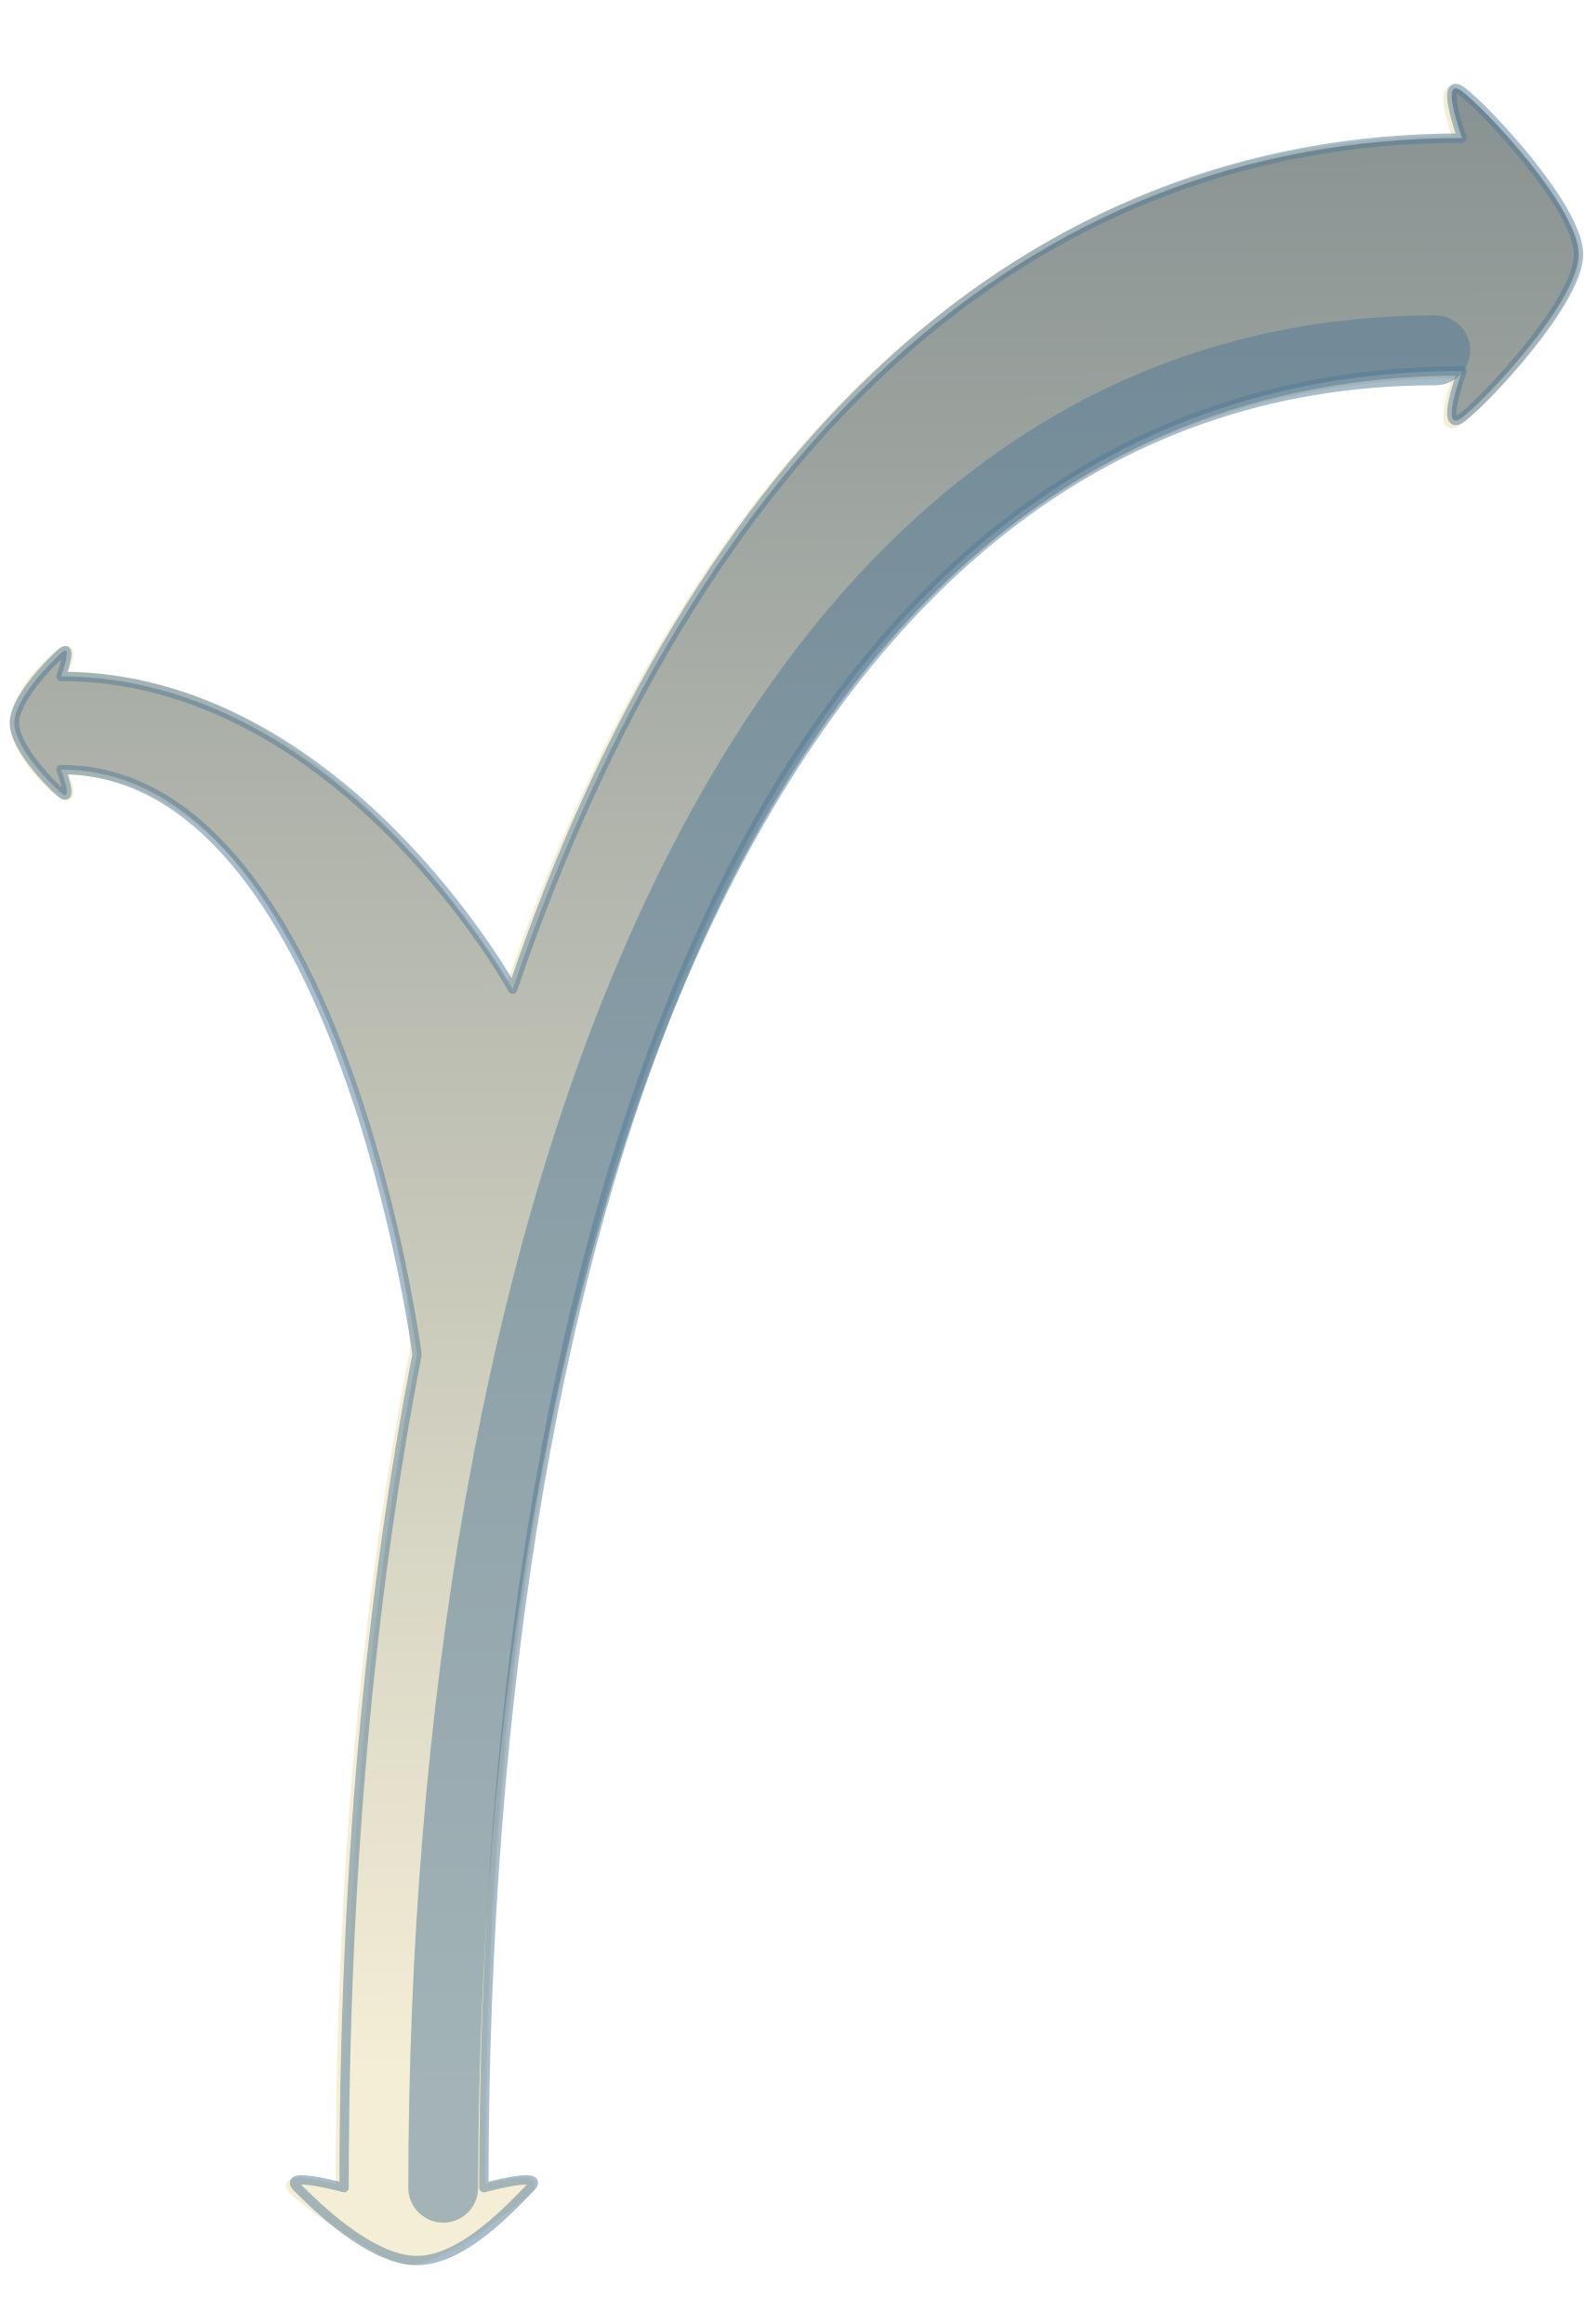
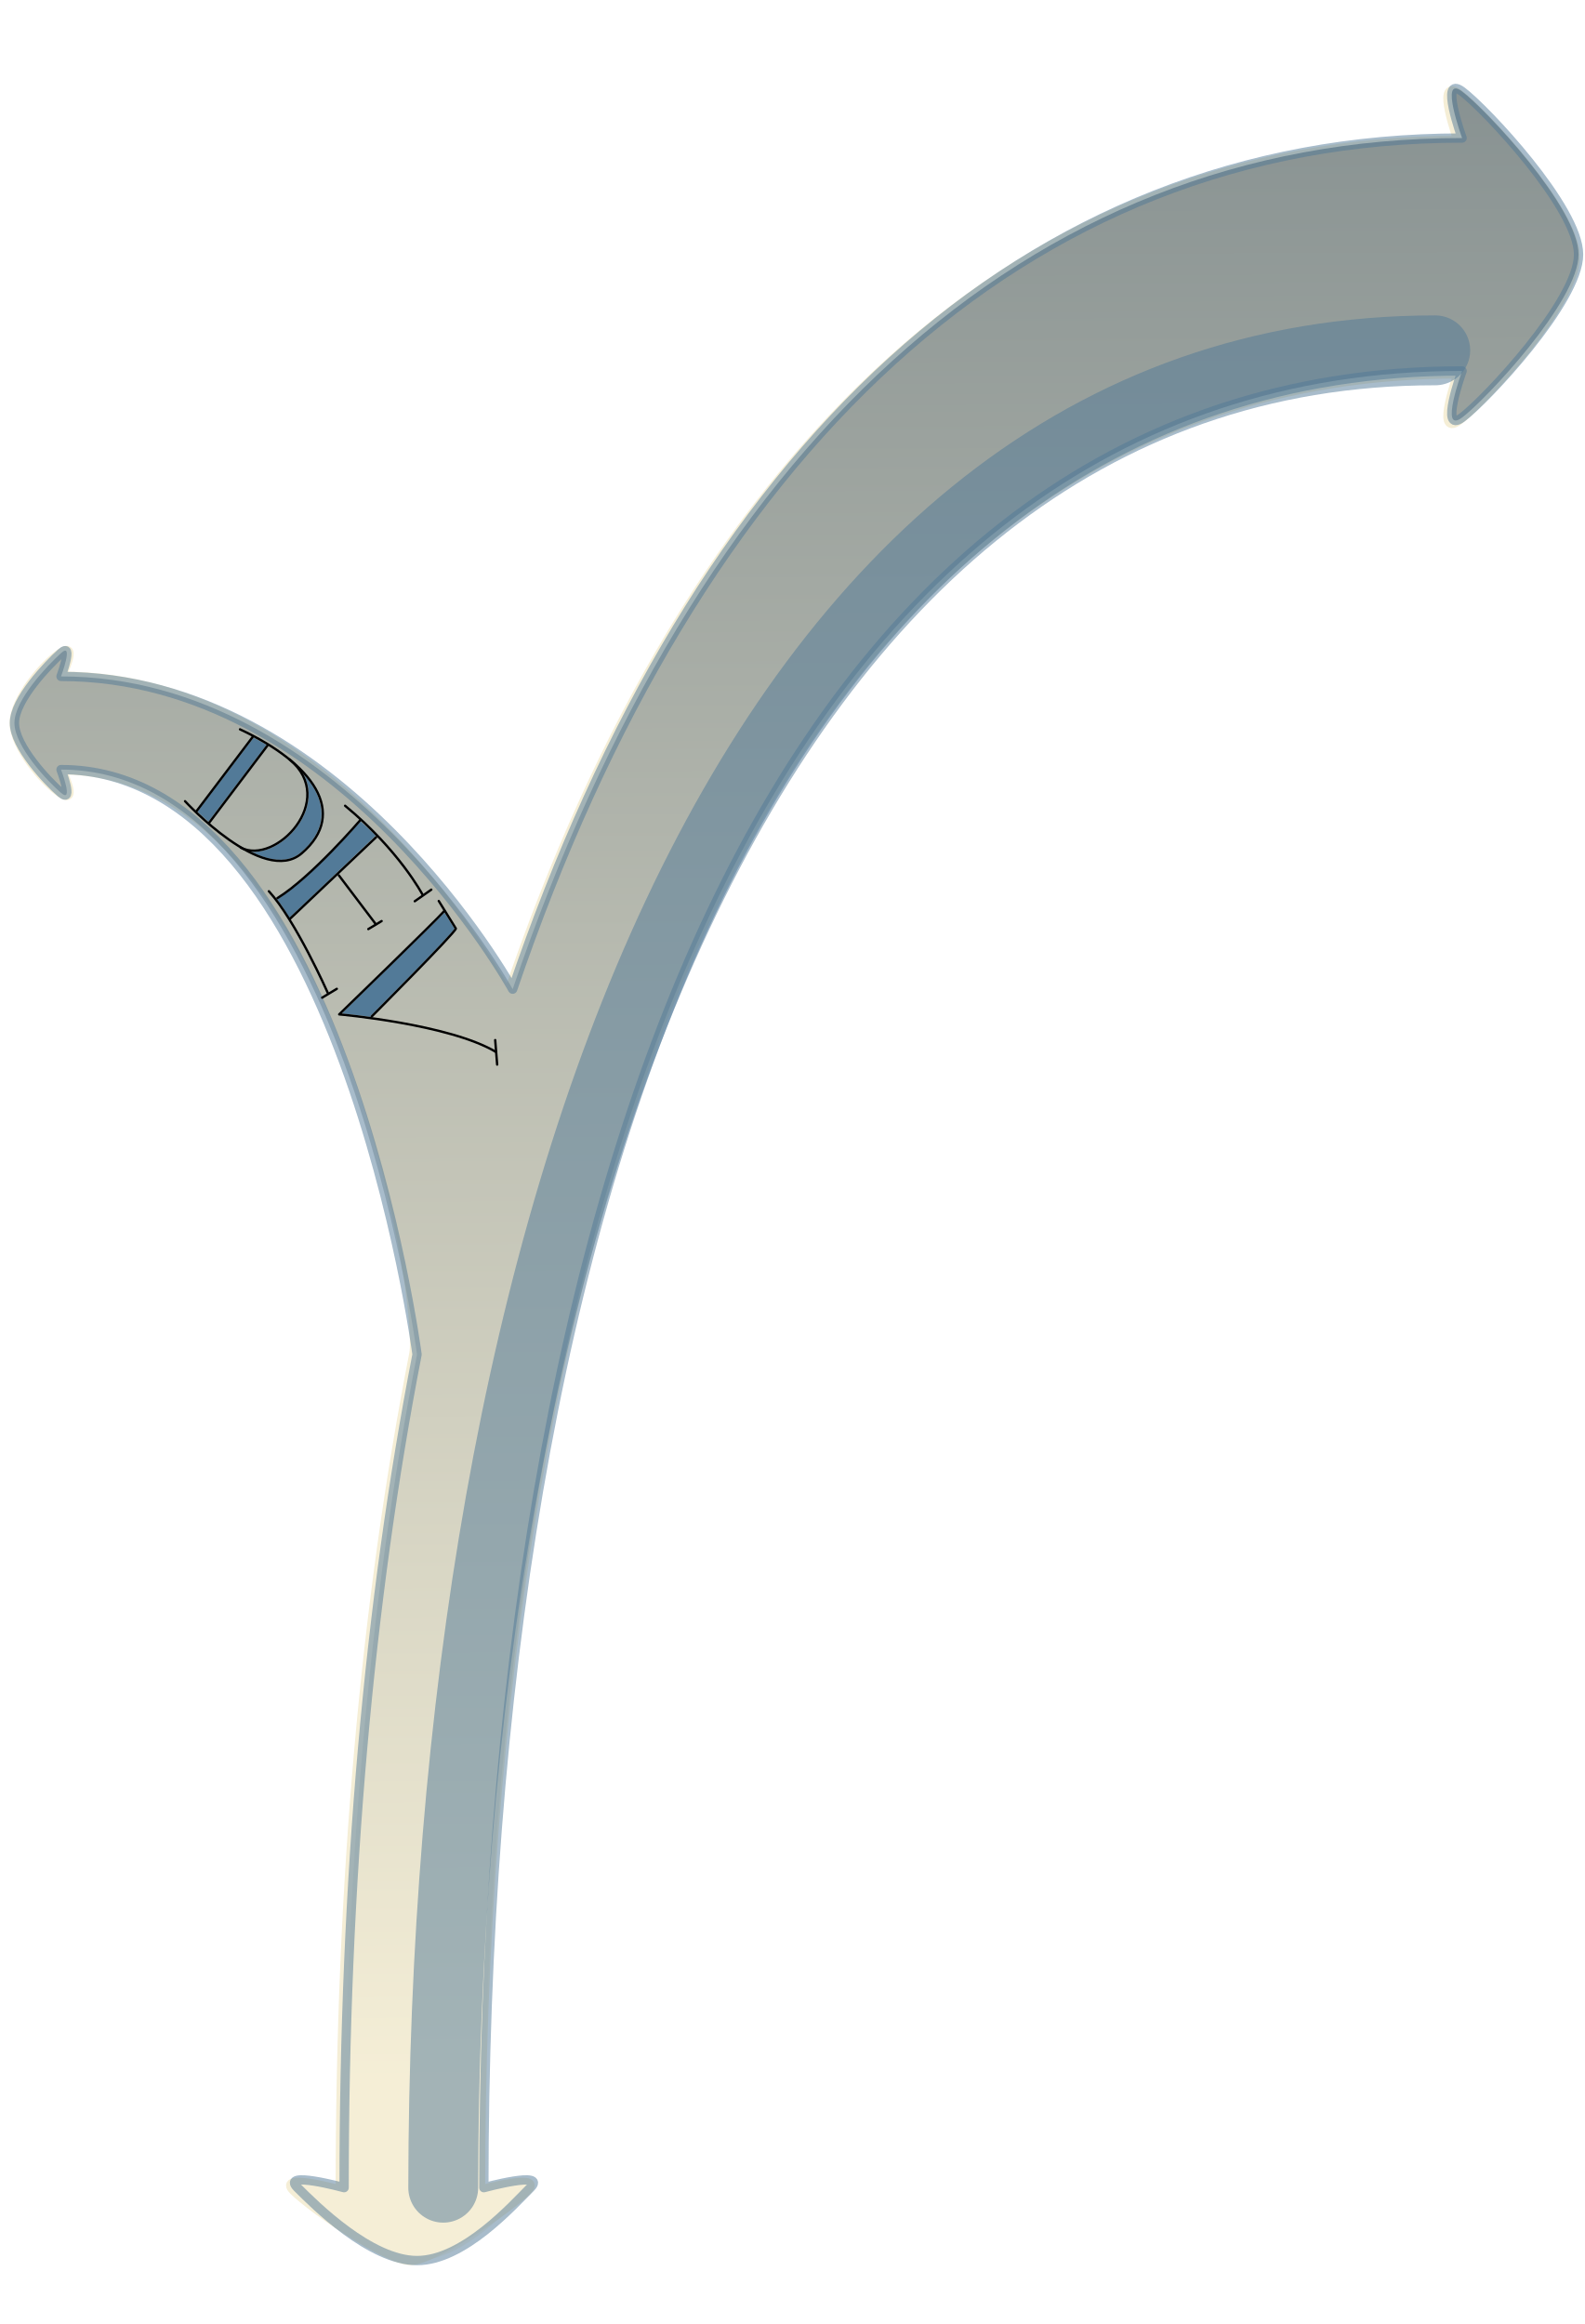
<svg xmlns="http://www.w3.org/2000/svg" xmlns:ns1="http://inkpad.envoza.com/svg_extensions" height="498.9pt" width="340.2pt" version="1.1" viewBox="0,0,340.2,498.9">
  <defs>
    <linearGradient y1="581" id="LinearGradient" x1="691" y2="153" x2="693" gradientUnits="userSpaceOnUse" gradientTransform="matrix(-1 -0 0 1 899.516 -134.719)">
      <stop stop-opacity="0.502" stop-color="#f5eed6" offset="0" />
      <stop stop-opacity="0.502" stop-color="#1b354d" offset="1" />
    </linearGradient>
  </defs>
  <g id="Layer 1" ns1:layerName="Layer 1">
    <path stroke="#f5eed6" stroke-width="2.1" d="M73.1+470.209C73.1+404.01+78.51+343.823+88.888+290.678C91.018+279.772+73.1+165.209+13.1+165.209C13.1+165.209+16.85+172.709+13.1+170.209C9.35+167.709+3.1+160.209+3.1+155.209C3.1+150.209+9.35+142.709+13.1+140.209C16.85+137.709+13.1+145.209+13.1+145.209C73.1+145.209+109.023+213.7+109.023+213.7C148.487+97.137+218.983+30.209+313.1+30.209C313.1+30.209+308.1+16.459+313.1+20.209C318.1+23.959+338.1+45.209+338.1+55.209C338.1+65.209+318.1+86.459+313.1+90.209C308.1+93.959+313.1+80.209+313.1+80.209C163.1+80.209+103.1+260.209+103.1+470.209C103.1+470.209+116.85+466.459+113.1+470.209C109.35+473.959+93.1+485.209+88.1+485.209C83.1+485.209+66.85+473.959+63.1+470.209C59.35+466.459+73.1+470.209+73.1+470.209Z" fill="#f5eed6" stroke-linecap="round" opacity="1" stroke-linejoin="round" />
    <path stroke="#527a98" stroke-opacity="0.498" stroke-width="2" d="M73.868+469.633C73.868+403.712+79.232+343.752+89.526+290.772C89.526+290.772+73.1+165.209+13.1+165.209C13.1+165.209+15.923+172.634+13.1+170.209C10.277+167.785+3.1+160.209+3.1+155.209C3.1+150.209+10.277+142.785+13.1+140.209C15.923+137.634+13.1+145.209+13.1+145.209C73.1+145.209+110.054+212.349+110.054+212.349C149.568+96.264+219.959+29.634+313.868+29.634C313.868+29.634+308.868+15.883+313.868+19.634C318.868+23.384+338.868+44.633+338.868+54.633C338.868+64.633+318.868+85.883+313.868+89.633C308.868+93.383+313.868+79.633+313.868+79.633C163.868+79.633+103.868+259.633+103.868+469.633C103.868+469.633+117.618+465.883+113.868+469.633C110.118+473.383+99.516+485.281+89.516+485.281C79.516+485.281+67.618+473.383+63.867+469.633C60.117+465.883+73.868+469.633+73.868+469.633Z" fill="url(#LinearGradient)" stroke-linecap="round" opacity="1" stroke-linejoin="round" />
    <path stroke="#527a98" stroke-opacity="0.498" stroke-width="15" d="M95.147+469.639C95.356+266.849+158.1+75.209+308.1+75.209" fill="none" stroke-linecap="round" opacity="1" stroke-linejoin="round" />
  </g>
+   <g id="Layer 2" ns1:layerName="Layer 2">
+     <path d="M54.438+158.375C55.398+158.888+56.41+159.408+57.281+159.938C57.251+159.952+57.21+159.908+57.188+159.938L44.75+176.375C43.946+175.669+43.128+174.969+42.375+174.25L54.438+158.375ZM65.156+166.188C70.285+171.902+70.497+177.941+64.594+183C62.136+185.106+58.715+185.047+54.562+183.156C54.282+183.029+53.972+182.83+53.688+182.688C53.988+182.724+54.252+182.878+54.562+182.875C57.77+182.843+61.413+180.718+63.844+177.375C66.478+173.753+67.046+169.689+65.156+166.188ZM77.406+176.344C78.488+177.354+79.669+178.346+80.656+179.375L62.094+197.062C61.55+196.201+60.992+195.153+60.469+194.406C60.106+193.889+59.785+193.547+59.438+193.094C61.116+192.029+63.013+190.603+65.156+188.719C66.256+187.752+67.417+186.693+68.594+185.562C70.727+183.514+72.86+181.32+74.906+179.125C75.582+178.4+77.187+176.589+77.406+176.344ZM95.406+195.906L97.562+199.344C97.463+199.701+94.106+203.299+88.969+208.562C88.818+208.717+79.66+217.996+79.625+218.031C79.536+218.12+79.552+218.247+79.625+218.344C79.347+218.305+79.091+218.225+78.812+218.188C77.247+217.978+75.773+217.828+74.469+217.688C74.161+217.654+73.76+217.6+73.375+217.562C74.119+216.839+84.394+206.823+84.469+206.75C90.719+200.643+94.61+196.82+95.406+195.906Z" opacity="1" fill="#527a98" />
+   </g>
+   <g id="Layer 2_2" ns1:layerName="Layer 2">
+     <path stroke="#000000" stroke-width="0.5" d="M39.721+171.995C39.721+171.995+56.513+190.26+64.755+183.197C74.906+174.498+67.022+163.818+51.522+156.568" fill="none" stroke-linecap="round" opacity="1" stroke-linejoin="round" />
+     <path stroke="#000000" stroke-width="0.5" d="M57.382+160.097L44.888+176.634" fill="none" stroke-linecap="round" opacity="1" stroke-linejoin="round" />
+     <path stroke="#000000" stroke-width="0.5" d="M57.719+191.326C63.442+197.543+70.34+213.089+70.34+213.089" fill="none" stroke-linecap="round" opacity="1" stroke-linejoin="round" />
+     <path stroke="#000000" stroke-width="0.5" d="M80.736+179.727L62.252+197.24" fill="none" stroke-linecap="round" opacity="1" stroke-linejoin="round" />
+     <path stroke="#000000" stroke-width="0.5" d="M90.677+192.004C90.677+192.004+85.681+182.53+74.082+172.972" fill="none" stroke-linecap="round" opacity="1" stroke-linejoin="round" />
+     <path stroke="#000000" stroke-width="0.5" d="M72.737+187.91L80.633+198.345" fill="none" stroke-linecap="round" opacity="1" stroke-linejoin="round" />
+     <path stroke="#000000" stroke-width="0.5" d="M95.388+195.55C93.746+197.492+72.812+217.759+72.812+217.759C72.812+217.759+96.482+219.842+106.512+225.852" fill="none" stroke-linecap="round" opacity="1" stroke-linejoin="round" />
+     <path stroke="#000000" stroke-width="0.5" d="M54.303+158.123L42.157+174.175" fill="none" stroke-linecap="round" opacity="1" stroke-linejoin="round" />
+     <path stroke="#000000" stroke-width="0.5" d="M62.174+163.038C72.621+171.763+59.108+185.86+51.676+181.952" fill="none" stroke-linecap="round" opacity="1" stroke-linejoin="round" />
+     <path stroke="#000000" stroke-width="0.5" d="M77.383+176.019C77.383+176.019+66.887+188.265+59.549+192.803" fill="none" stroke-linecap="round" opacity="1" stroke-linejoin="round" />
+     <path stroke="#000000" stroke-width="0.5" d="M72.307+212.27L69.16+214.168" fill="none" stroke-linecap="round" opacity="1" stroke-linejoin="round" />
+     <path stroke="#000000" stroke-width="0.5" d="M92.588+190.983L89.038+193.472" fill="none" stroke-linecap="round" opacity="1" stroke-linejoin="round" />
+     <path stroke="#000000" stroke-width="0.5" d="M81.923+197.728L79.069+199.449" fill="none" stroke-linecap="round" opacity="1" stroke-linejoin="round" />
+     <path stroke="#000000" stroke-width="0.5" d="M94.186+193.419L97.859+199.333C97.701+200.269+79.806+218.196+79.806+218.196" fill="none" stroke-linecap="round" opacity="1" stroke-linejoin="round" />
+     <path stroke="#000000" stroke-width="0.5" d="M106.303+223.275L106.724+228.54" fill="none" stroke-linecap="round" opacity="1" stroke-linejoin="round" />
+   </g>
</svg>
